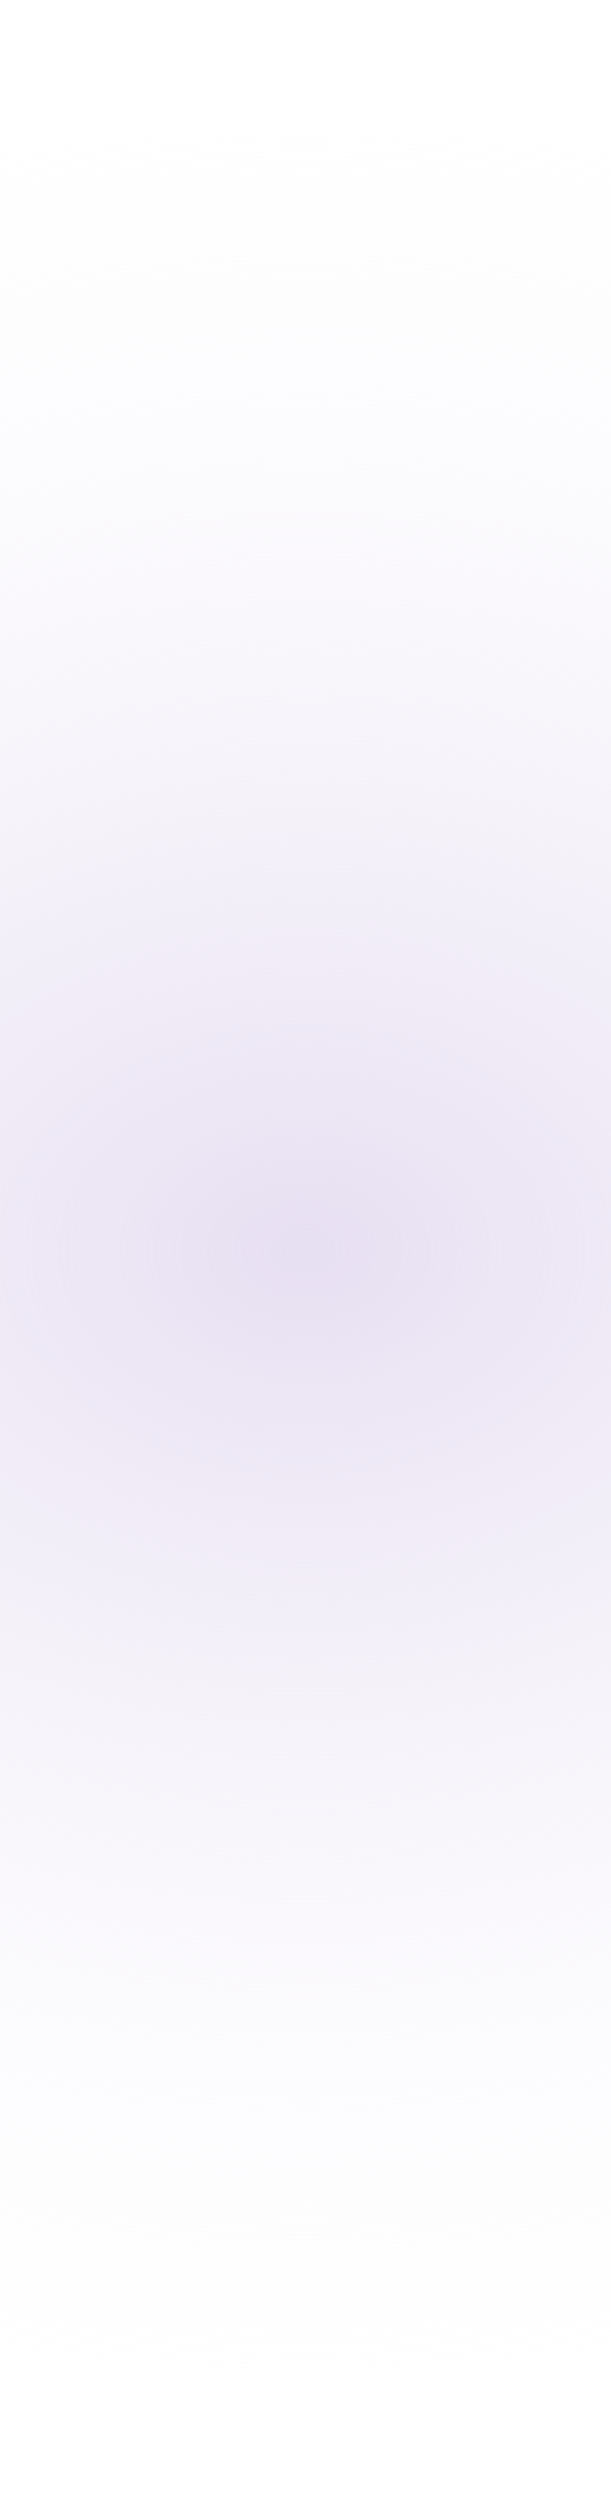
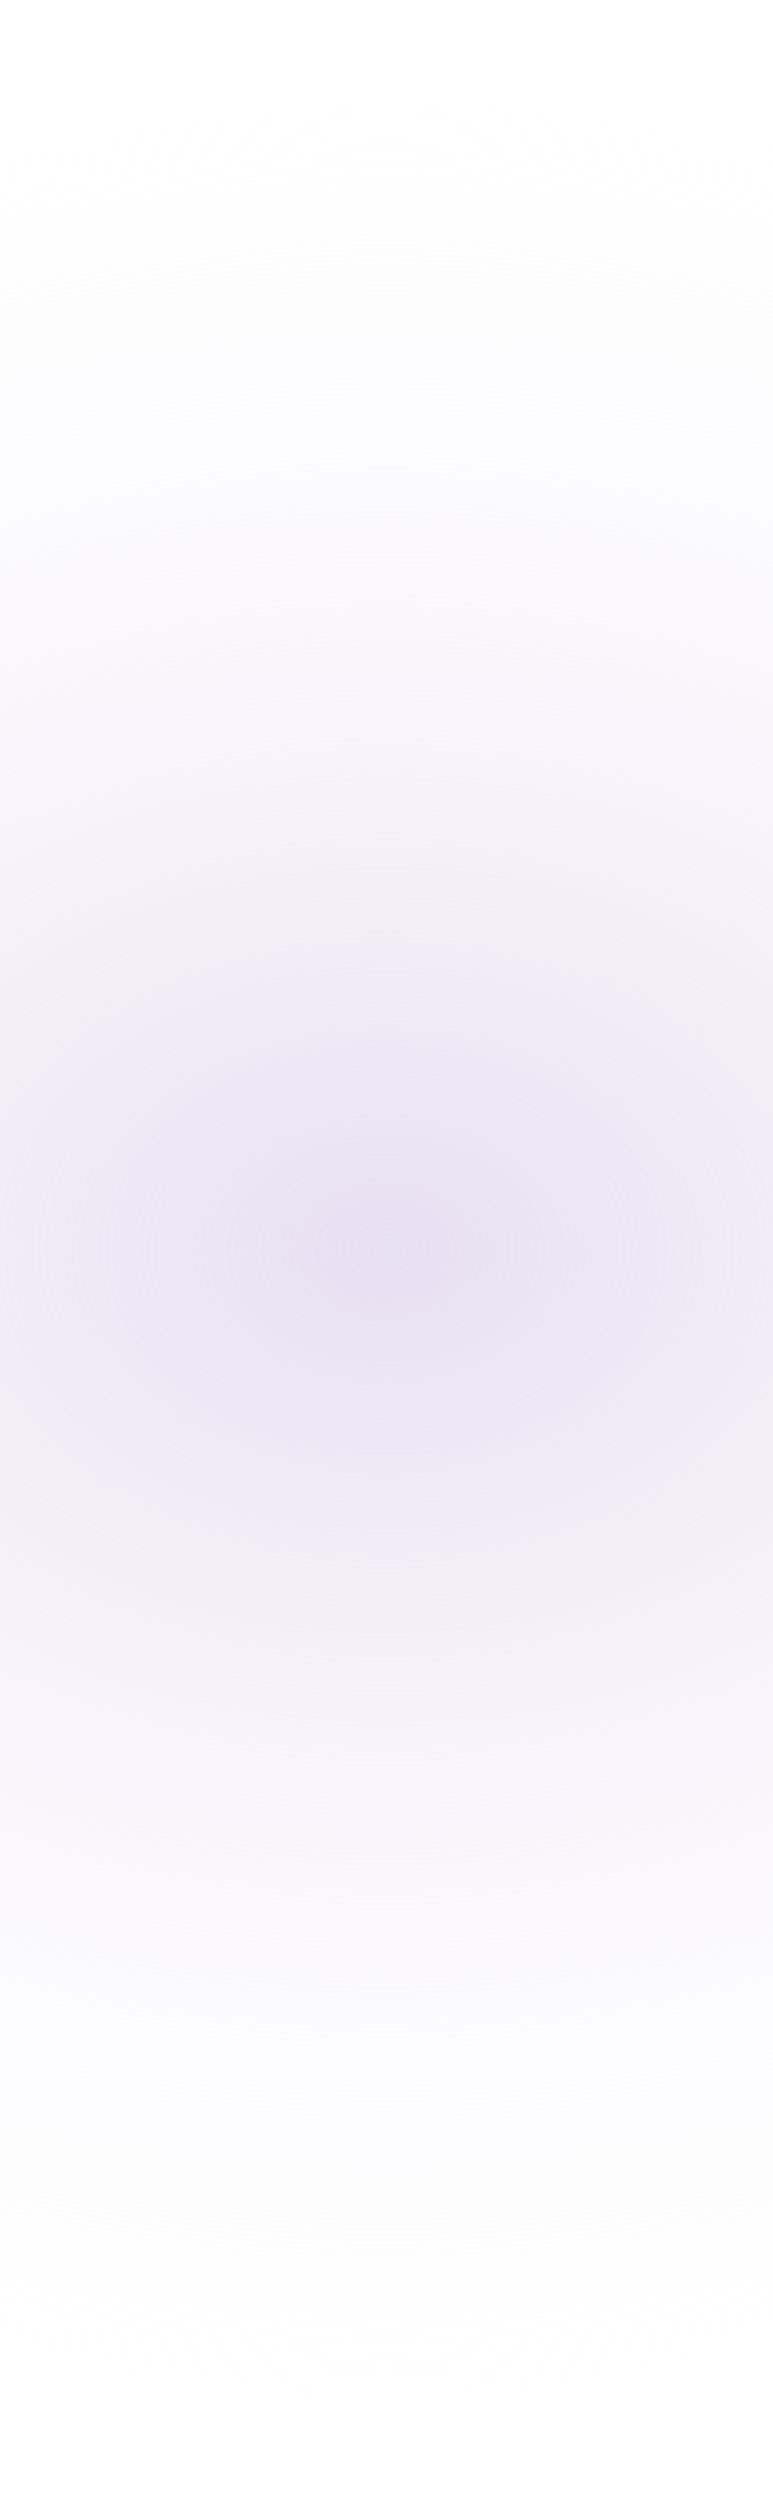
- <svg xmlns="http://www.w3.org/2000/svg" viewBox="0 0 375 1536" fill="none">
-   <ellipse cx="187.5" cy="768" rx="1058.5" ry="768" fill="url(#paint0_radial_767_7640)" />
+ <svg xmlns="http://www.w3.org/2000/svg" width="375" height="1214" viewBox="0 0 375 1214" fill="none">
+   <ellipse cx="187.5" cy="607" rx="836.5" ry="607" fill="url(#paint0_radial_1336_6640)" />
  <defs>
-     <radialGradient id="paint0_radial_767_7640" cx="0" cy="0" r="1" gradientUnits="userSpaceOnUse" gradientTransform="translate(187.5 768) rotate(90) scale(768 1058.5)">
+     <radialGradient id="paint0_radial_1336_6640" cx="0" cy="0" r="1" gradientUnits="userSpaceOnUse" gradientTransform="translate(187.5 607) rotate(90) scale(607 836.5)">
      <stop stop-color="#E7DFF2" />
      <stop offset="1" stop-color="white" stop-opacity="0" />
    </radialGradient>
  </defs>
</svg>
